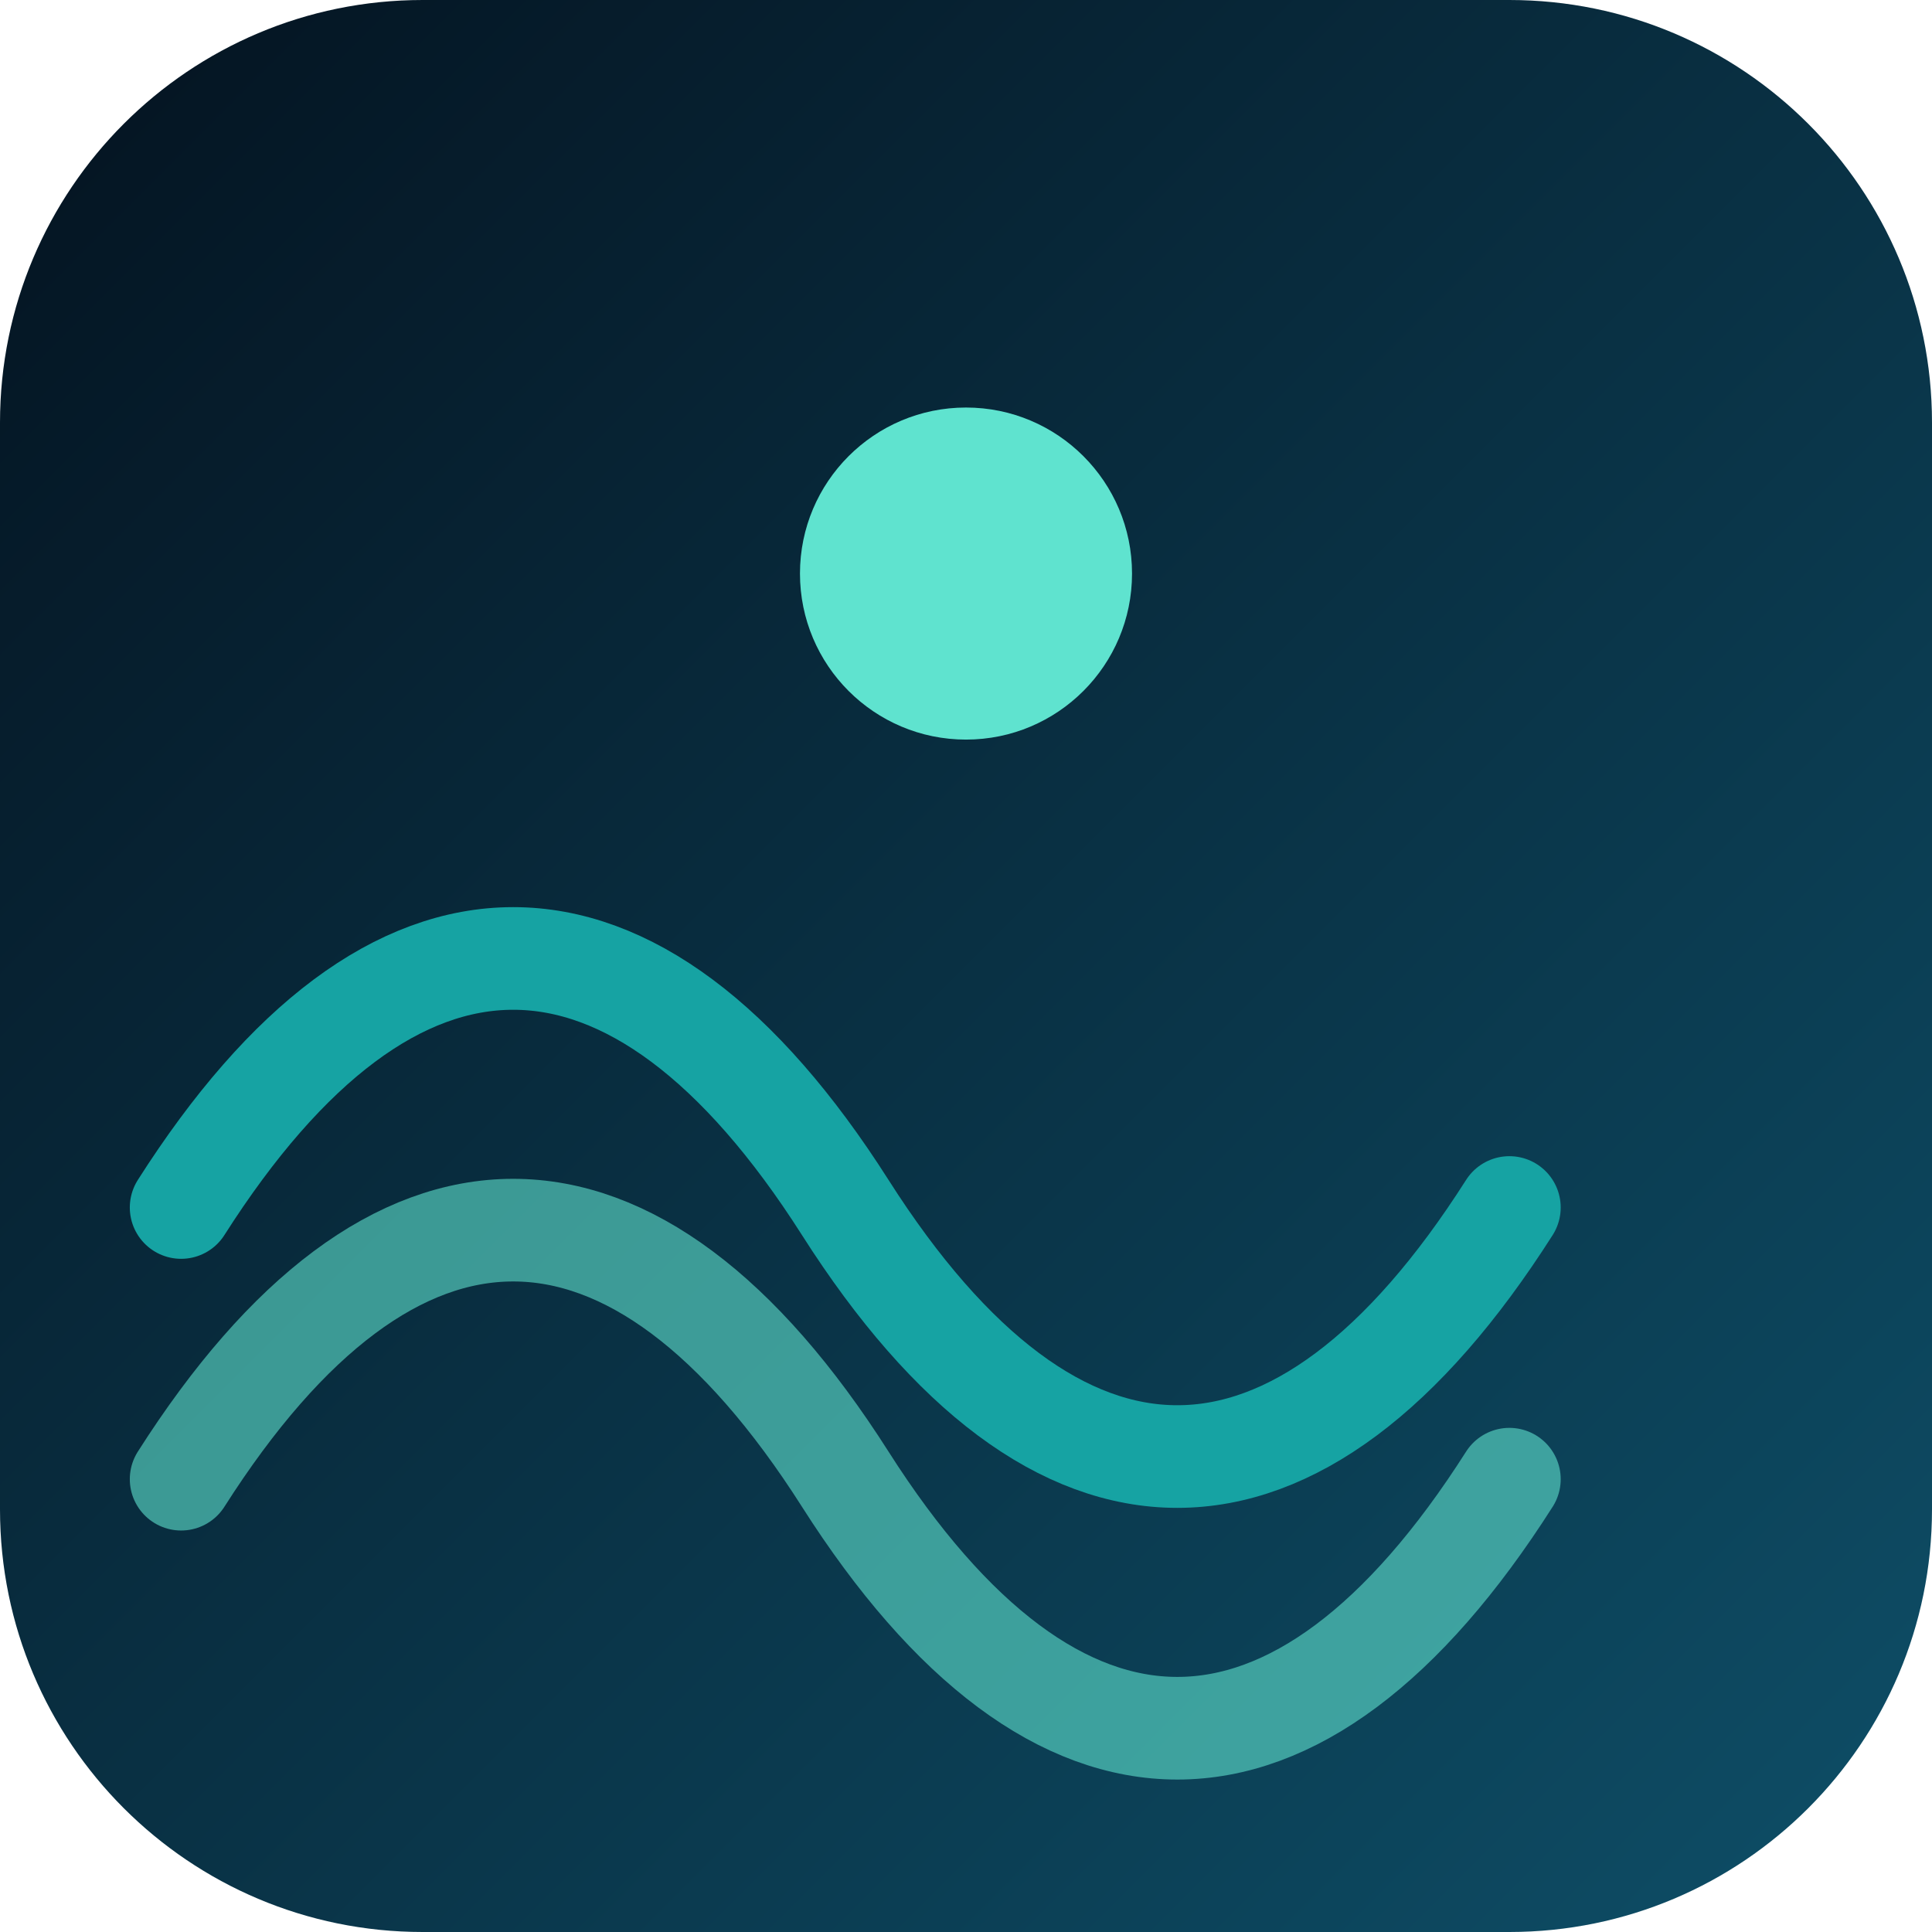
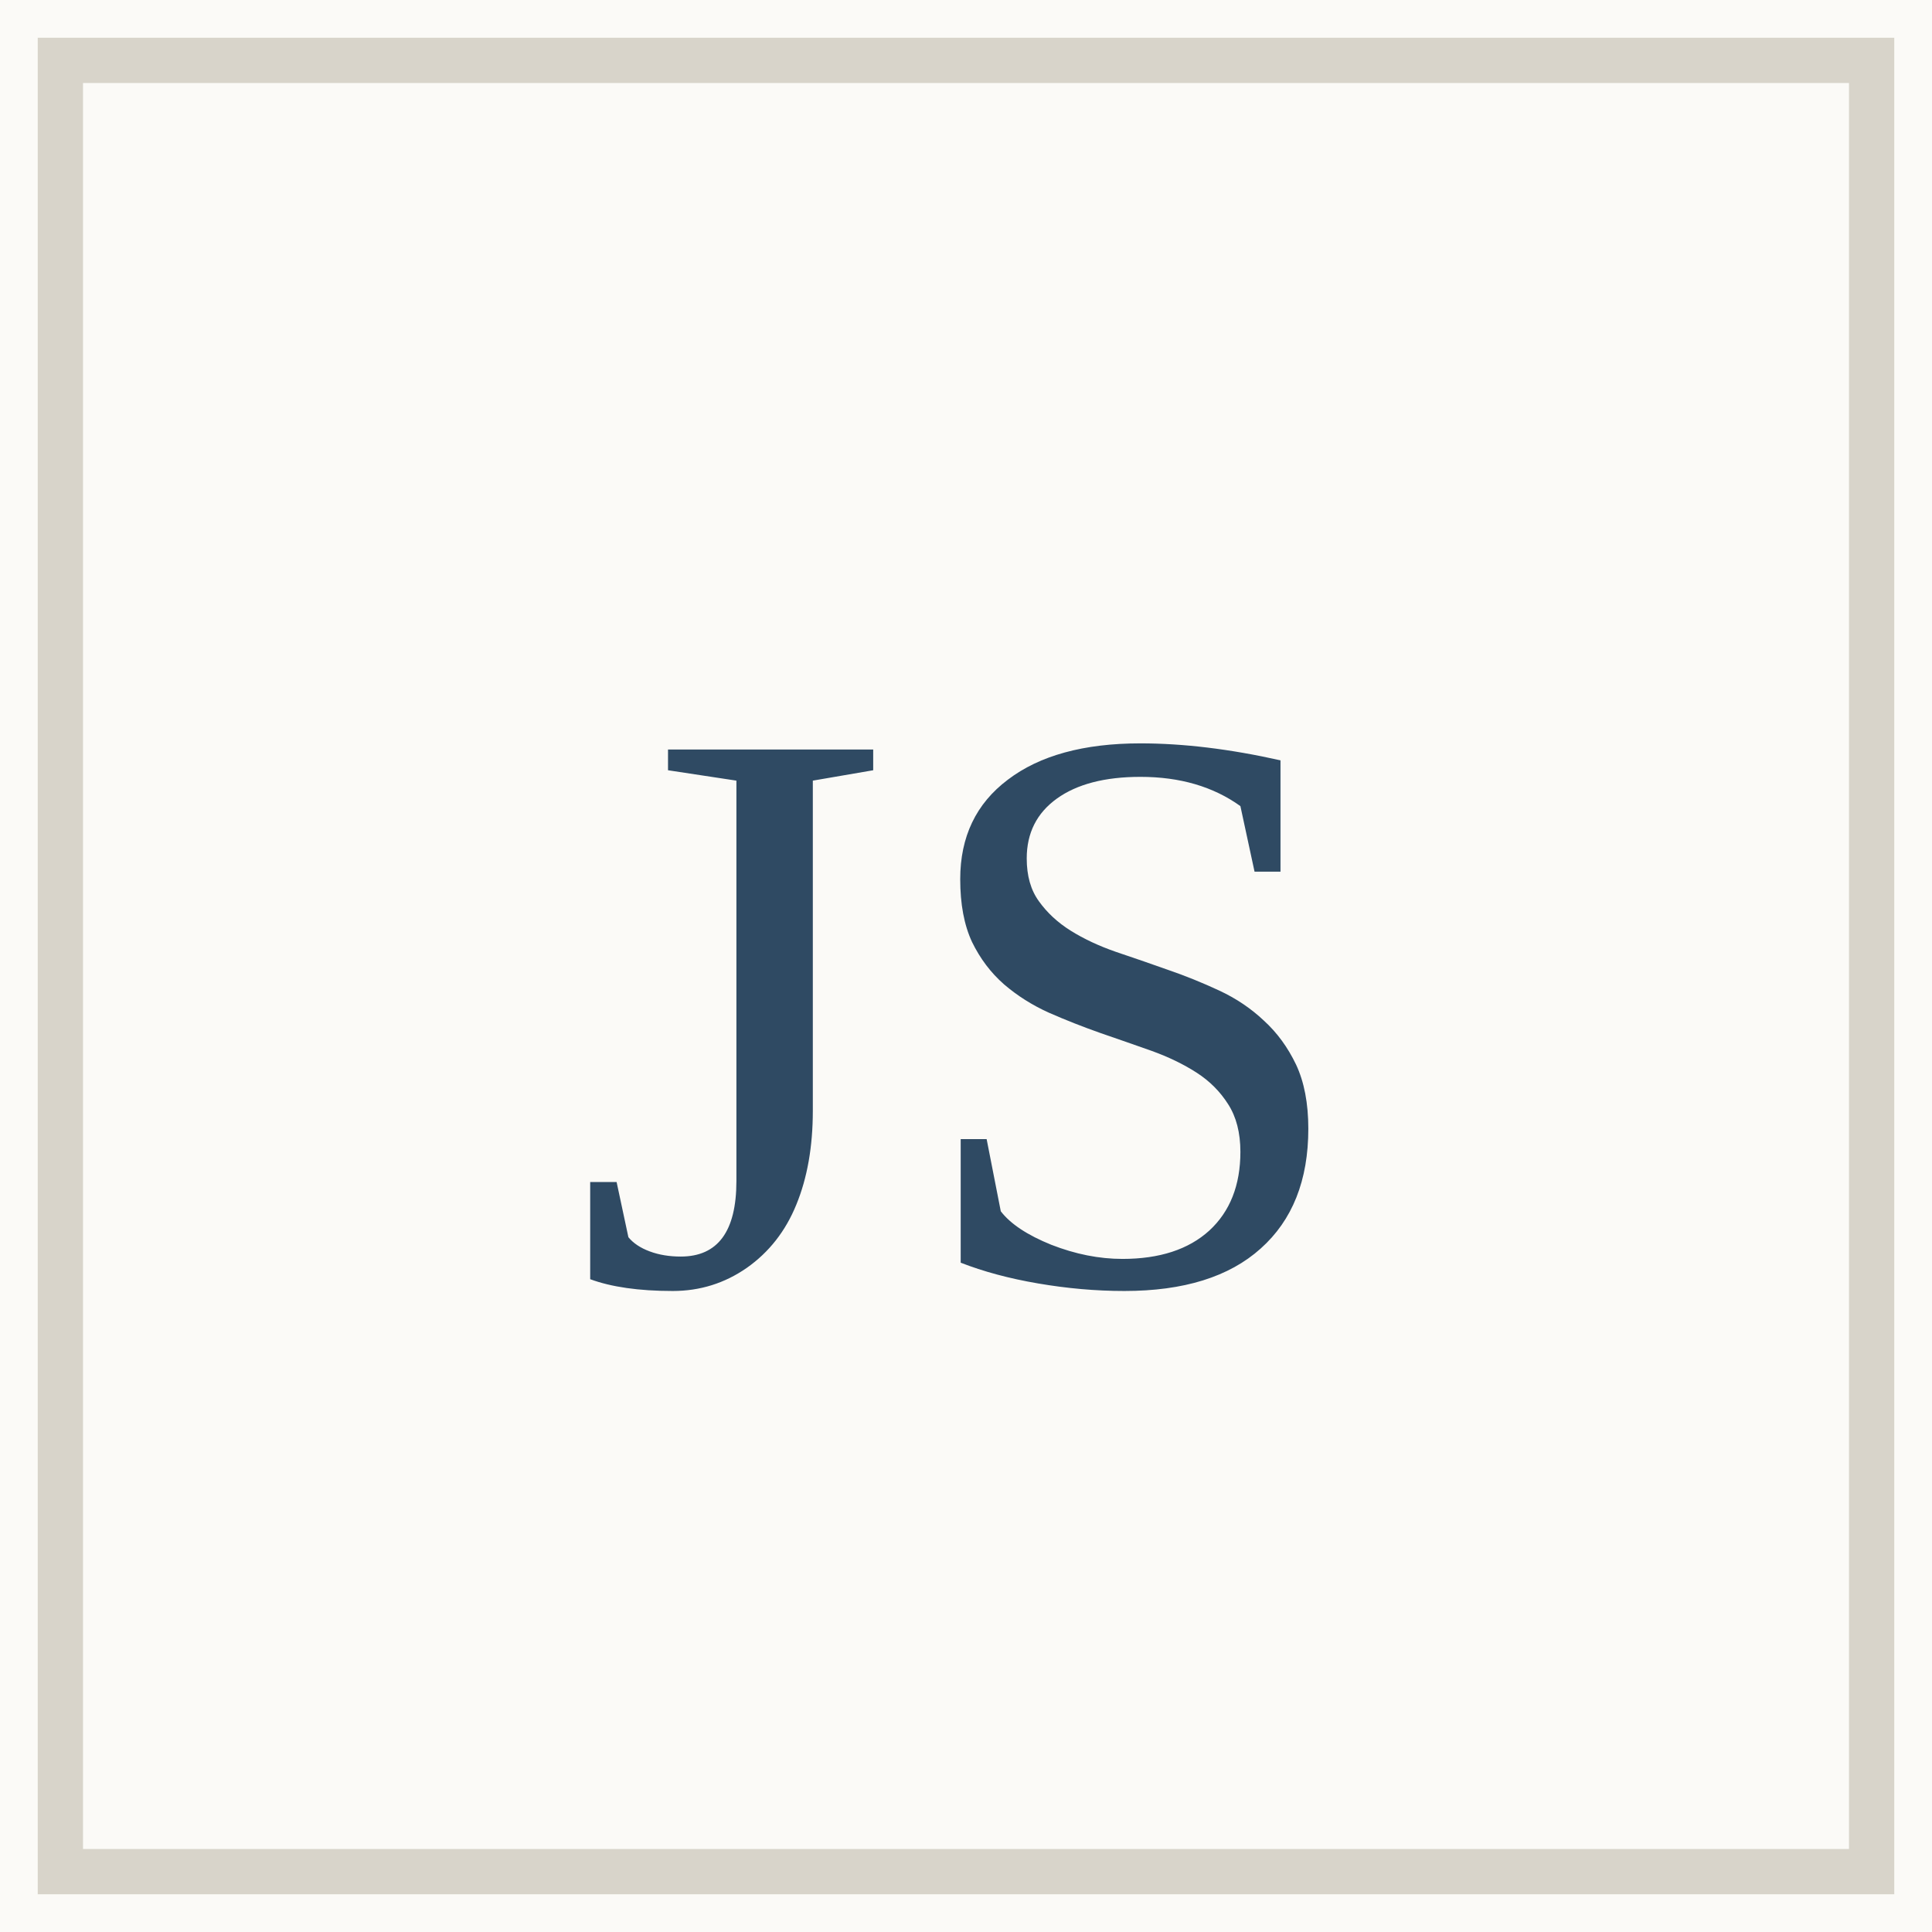
<svg xmlns="http://www.w3.org/2000/svg" width="64" height="64" viewBox="0 0 64 64" role="img" aria-label="Jiajie She">
-   <defs>
-     <linearGradient id="fbg" x1="0" y1="0" x2="1" y2="1">
-       <stop offset="0" stop-color="#04121f" />
-       <stop offset="1" stop-color="#0e4f68" />
-     </linearGradient>
-   </defs>
-   <rect width="64" height="64" rx="14" fill="url(#fbg)" />
-   <path d="M6 40c7-11 15-11 22 0s15 11 22 0" fill="none" stroke="#16a3a3" stroke-width="3.4" stroke-linecap="round" />
-   <path d="M6 49c7-11 15-11 22 0s15 11 22 0" fill="none" stroke="#5fe3cf" stroke-width="3.4" stroke-linecap="round" opacity="0.6" />
-   <circle cx="32" cy="19" r="5.5" fill="#5fe3cf" />
+   <rect width="64" height="64" fill="#fbfaf7" />
+   <rect x="2" y="2" width="60" height="60" fill="none" stroke="#d8d4ca" stroke-width="1.5" />
+   <text x="32" y="42.5" text-anchor="middle" font-family="Georgia, 'Times New Roman', serif" font-size="27" letter-spacing="0.5" fill="#2f4a63">JS</text>
</svg>
